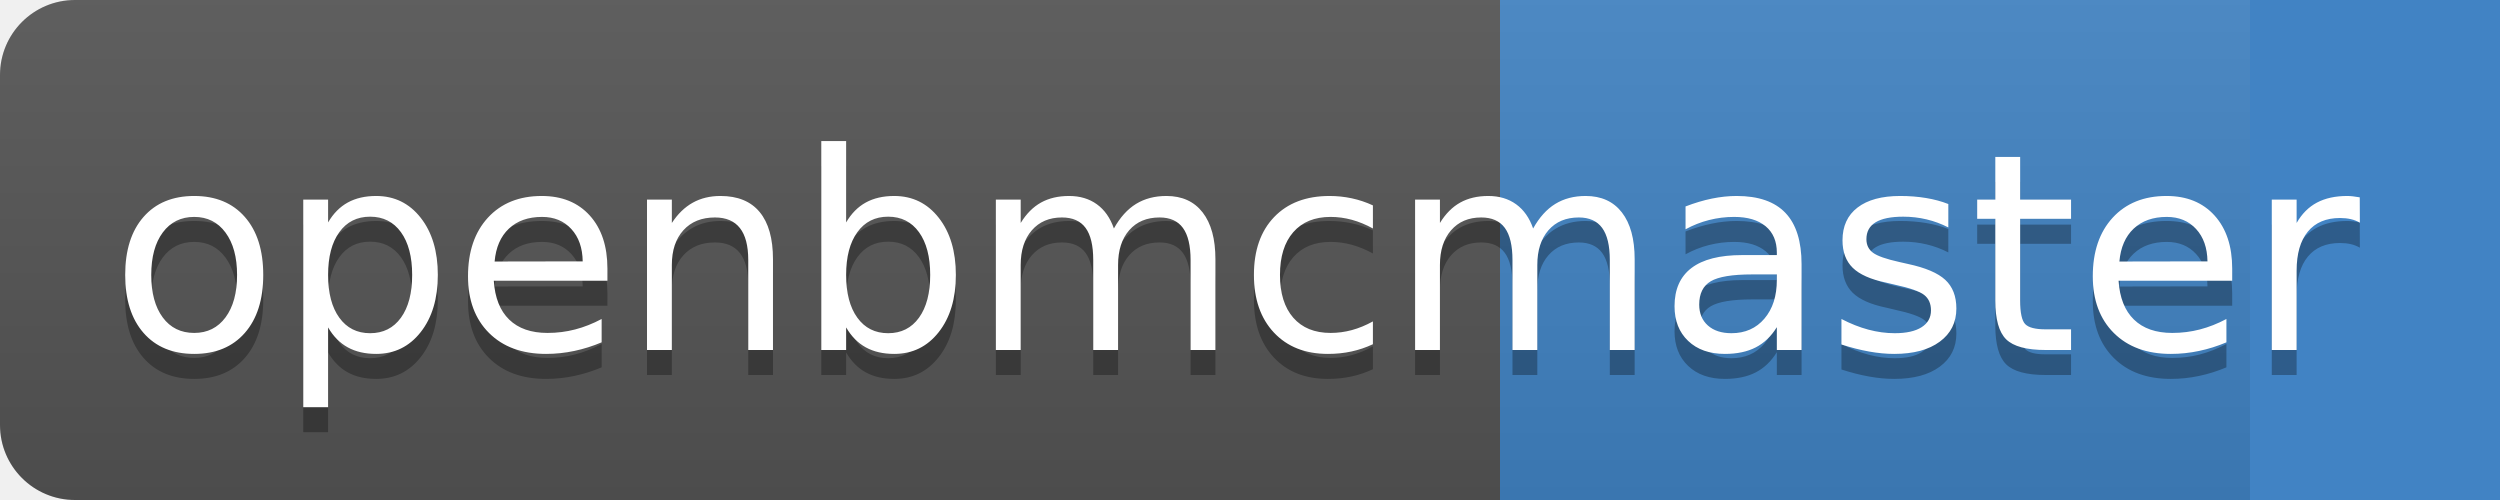
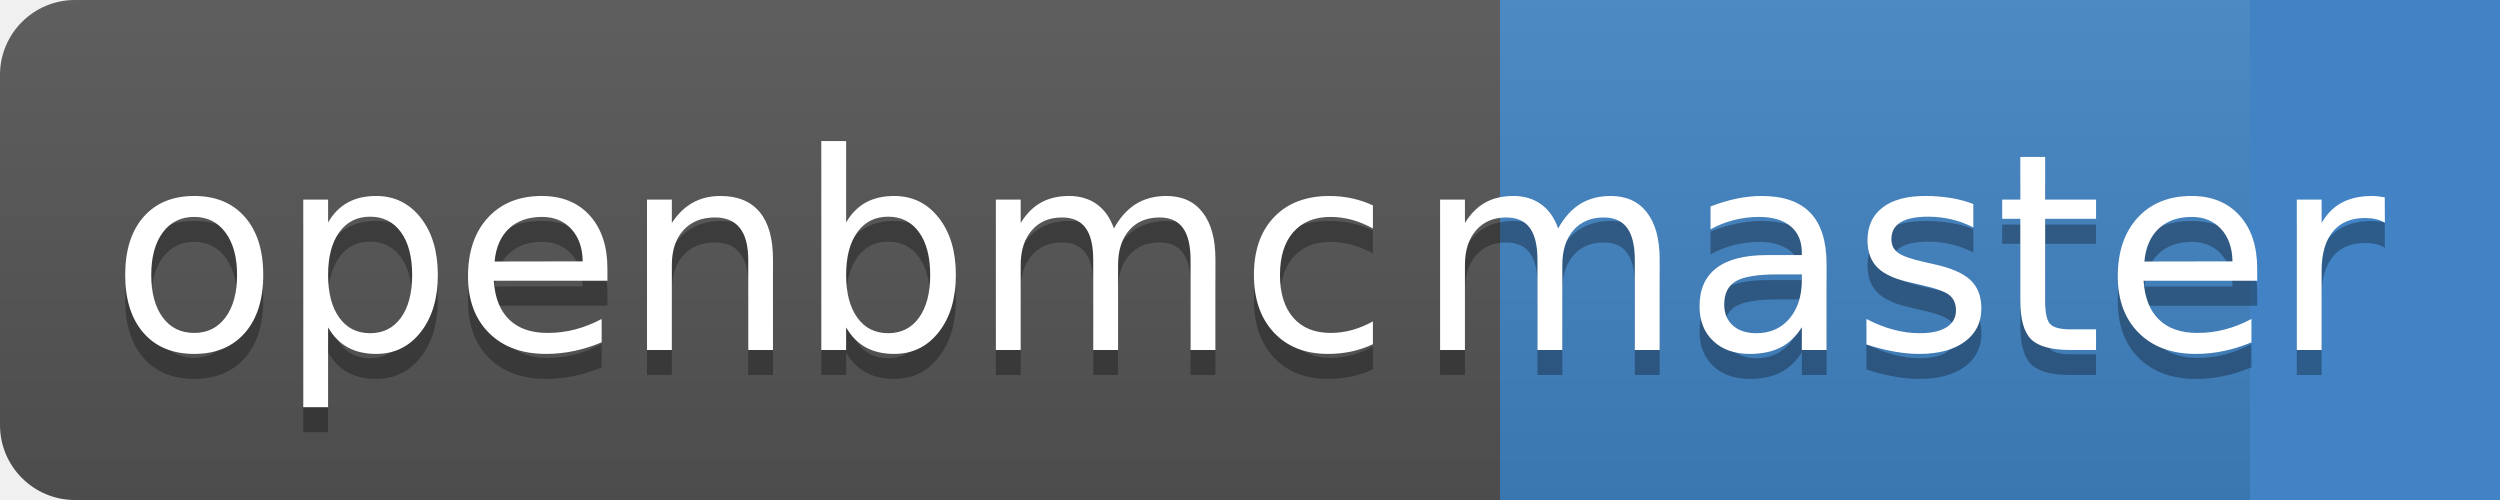
<svg xmlns="http://www.w3.org/2000/svg" width="100" height="20">
  <linearGradient id="b" x2="0" y2="100%">
    <stop offset="0" stop-color="#bbb" stop-opacity=".1" />
    <stop offset="1" stop-opacity=".1" />
  </linearGradient>
  <clipPath id="a">
    <rect width="110" height="20" rx="3" fill="#fff" />
  </clipPath>
  <g clip-path="url(#a)">
    <path fill="#555" d="M0 0h60v20H0z" />
    <path fill="#4183C4" d="M60 0h40v30H60z" />
    <path fill="url(#b)" d="M0 0h90v20H0z" />
  </g>
  <g fill="#fff" text-anchor="middle" font-family="DejaVu Sans,Verdana,Geneva,sans-serif" font-size="110">
    <text x="300" y="150" fill="#010101" fill-opacity=".3" transform="scale(.1)">openbmc </text>
    <text x="300" y="140" transform="scale(.1)">openbmc </text>
-     <text x="750" y="150" fill="#010101" fill-opacity=".3" transform="scale(.1)">master</text>
-     <text x="750" y="140" transform="scale(.1)">master</text>
+     <text x="760" y="150" fill="#010101" fill-opacity=".3" transform="scale(.1)">master</text>
+     <text x="760" y="140" transform="scale(.1)">master</text>
  </g>
</svg>
